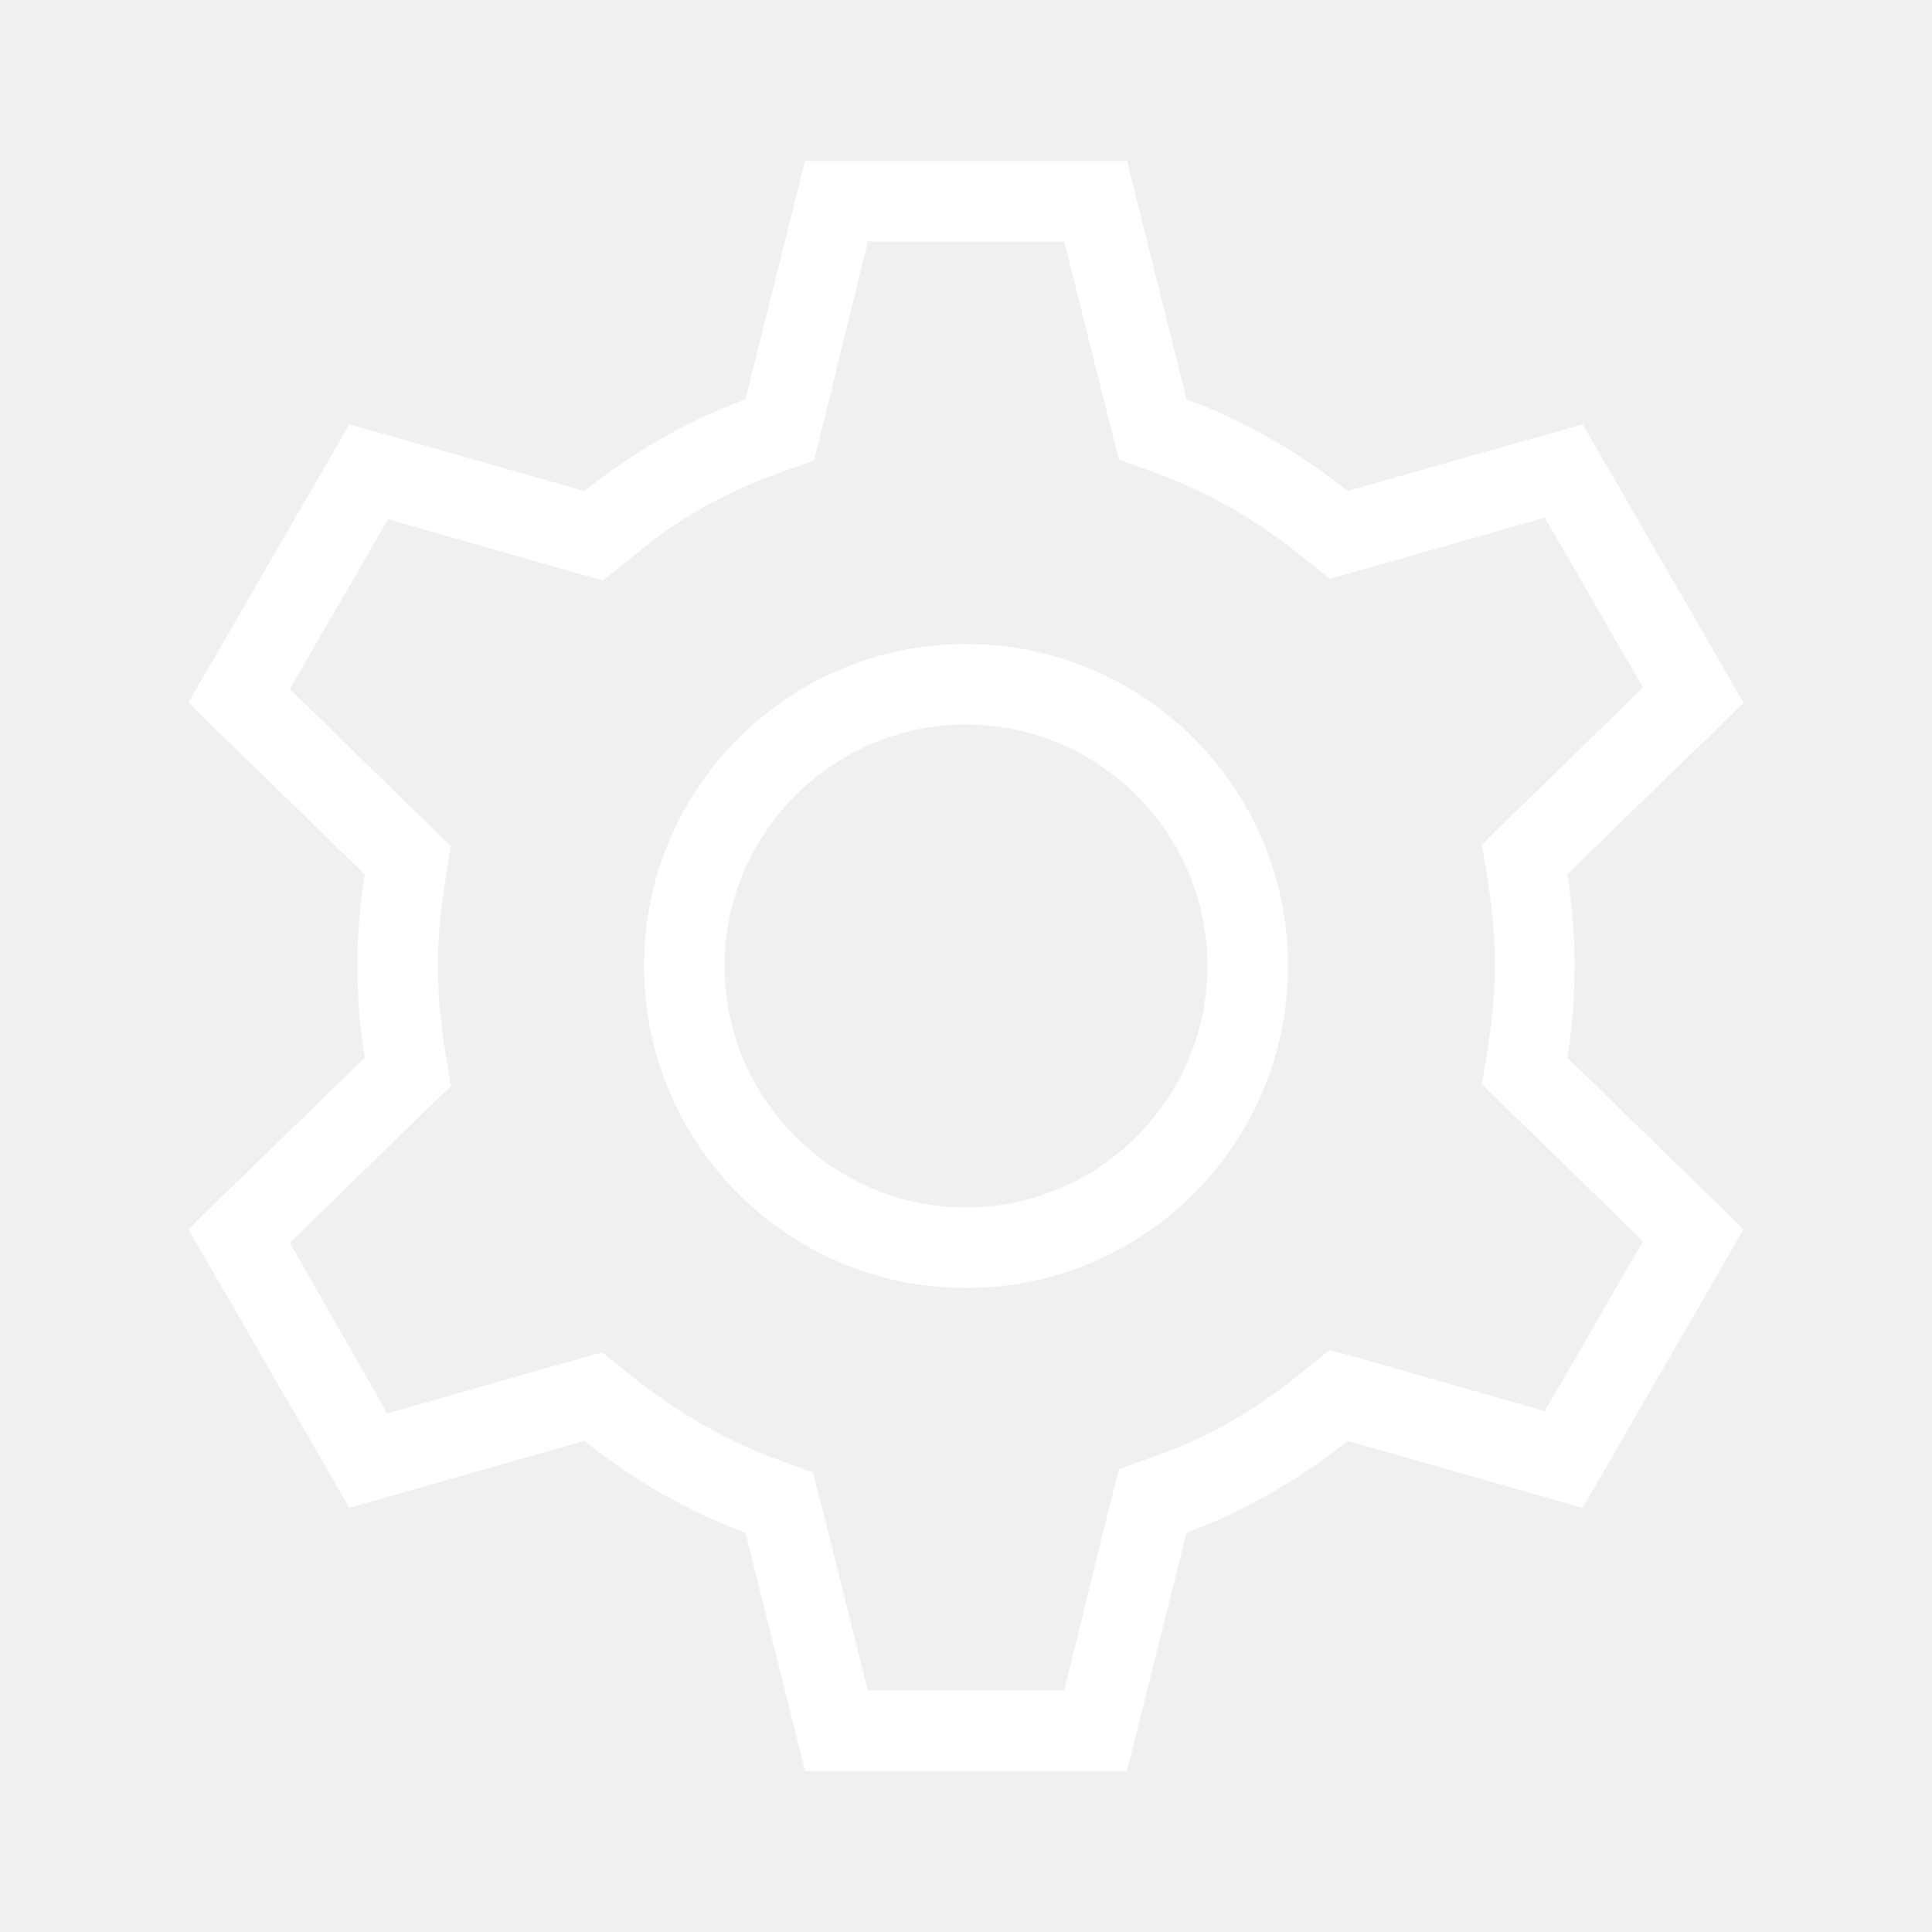
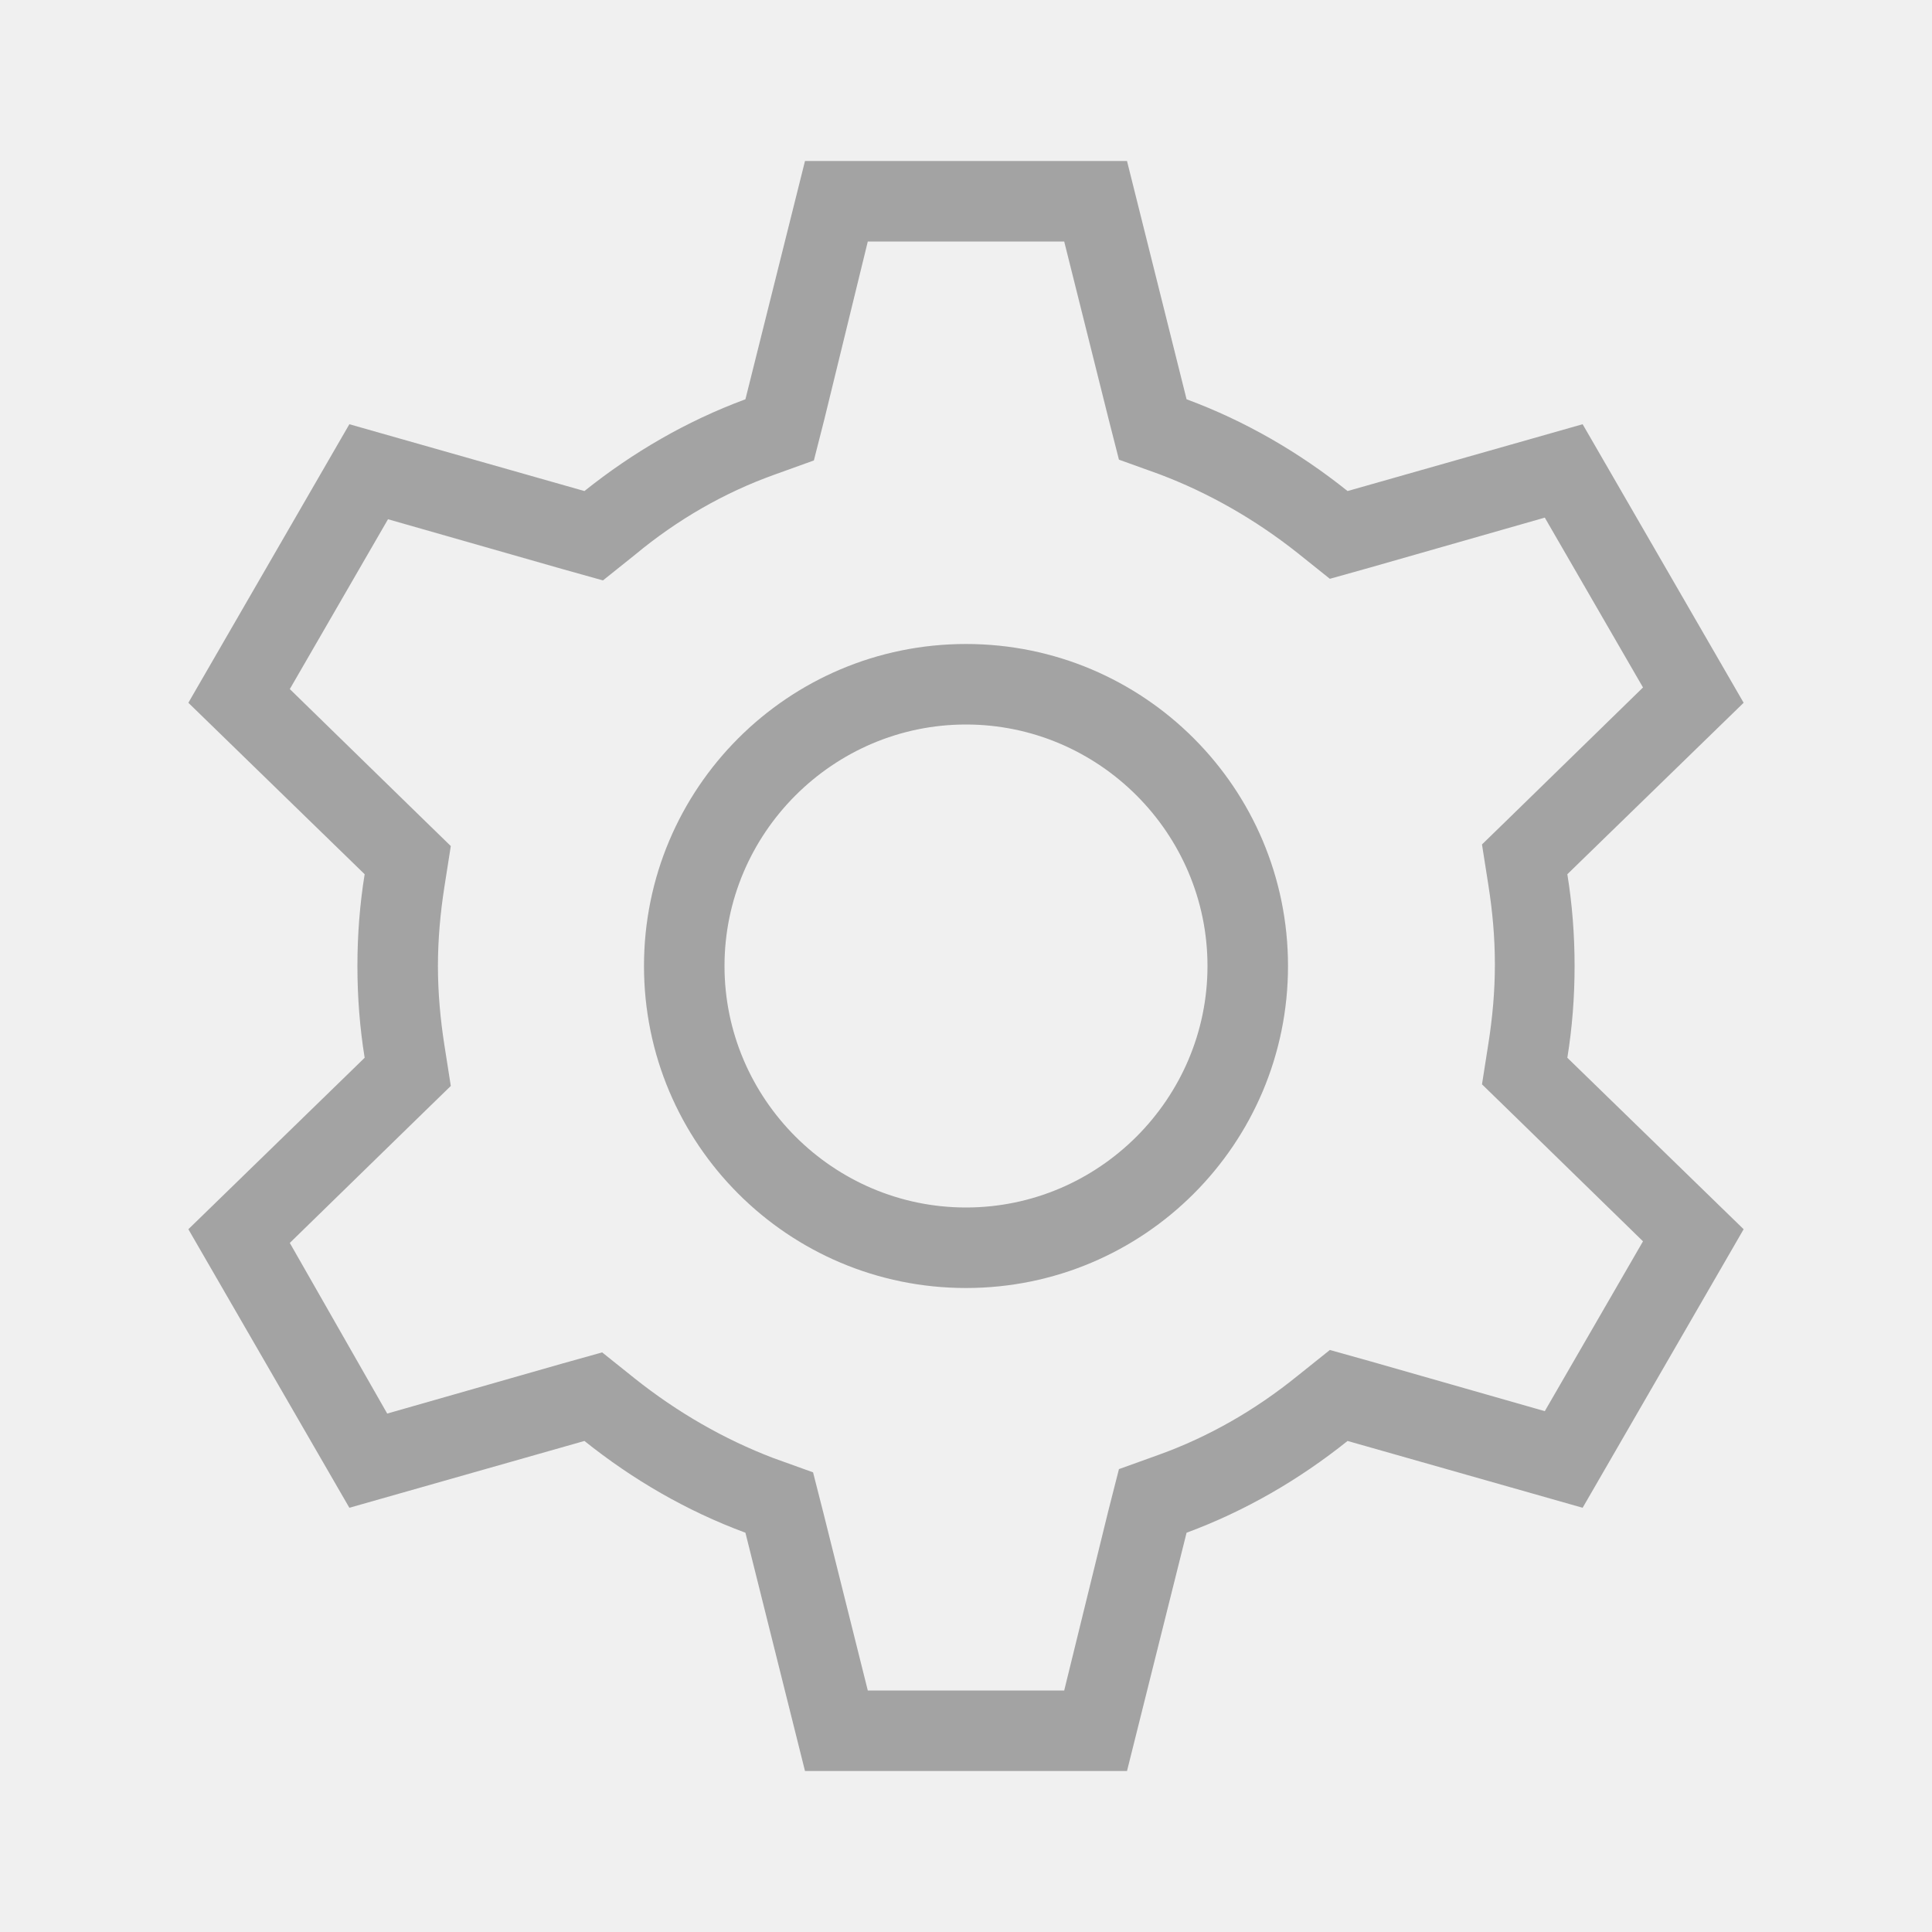
<svg xmlns="http://www.w3.org/2000/svg" width="24" height="24" viewBox="0 0 24 24" fill="none">
  <path d="M12 9C13.65 9 15 10.35 15 12C15 13.65 13.65 15 12 15C10.35 15 9 13.65 9 12C9 10.35 10.35 9 12 9ZM12 8C9.79 8 8 9.79 8 12C8 14.21 9.79 16 12 16C14.21 16 16 14.21 16 12C16 9.79 14.21 8 12 8ZM13.22 3L13.77 5.2L13.9 5.71L14.4 5.89C15.01 6.12 15.59 6.45 16.12 6.87L16.52 7.19L17.02 7.05L19.19 6.43L20.41 8.54L18.78 10.13L18.41 10.49L18.49 11C18.54 11.32 18.57 11.64 18.57 11.98C18.57 12.32 18.54 12.64 18.49 12.96L18.41 13.47L18.78 13.83L20.41 15.42L19.19 17.53L17.02 16.91L16.52 16.77L16.12 17.09C15.59 17.52 15.01 17.85 14.4 18.07L13.9 18.25L13.77 18.76L13.22 21H10.78L10.23 18.8L10.1 18.29L9.6 18.11C9 17.88 8.42 17.55 7.88 17.12L7.48 16.8L6.98 16.94L4.81 17.56L3.6 15.44L5.23 13.85L5.6 13.49L5.52 12.98C5.47 12.66 5.44 12.33 5.44 12C5.44 11.67 5.47 11.34 5.52 11.02L5.6 10.51L5.23 10.15L3.6 8.56L4.82 6.45L6.99 7.07L7.49 7.21L7.89 6.89C8.42 6.45 9 6.12 9.61 5.9L10.11 5.72L10.24 5.21L10.78 3H13.22ZM14 2H10L9.26 4.96C8.53 5.23 7.86 5.62 7.26 6.1L4.34 5.27L2.34 8.73L4.53 10.86C4.47 11.23 4.44 11.61 4.44 12C4.44 12.39 4.47 12.77 4.53 13.14L2.34 15.27L4.34 18.73L7.26 17.9C7.86 18.38 8.53 18.77 9.26 19.04L10 22H14L14.74 19.04C15.47 18.77 16.14 18.38 16.74 17.9L19.66 18.73L21.66 15.27L19.47 13.14C19.53 12.77 19.56 12.39 19.56 12C19.56 11.61 19.53 11.23 19.47 10.86L21.66 8.73L19.66 5.27L16.74 6.1C16.14 5.62 15.47 5.23 14.74 4.96L14 2Z" fill="white" />
+   <path d="M12 9C13.65 9 15 10.35 15 12C15 13.65 13.65 15 12 15C10.35 15 9 13.65 9 12C9 10.35 10.35 9 12 9ZM12 8C9.79 8 8 9.79 8 12C8 14.21 9.79 16 12 16C14.21 16 16 14.21 16 12C16 9.79 14.21 8 12 8ZM13.22 3L13.77 5.2L13.9 5.71L14.4 5.89C15.01 6.12 15.59 6.45 16.12 6.87L16.52 7.19L17.02 7.05L19.19 6.43L20.41 8.54L18.78 10.13L18.41 10.49L18.49 11C18.54 11.32 18.57 11.64 18.57 11.98C18.57 12.32 18.54 12.64 18.49 12.96L18.41 13.47L18.78 13.83L20.41 15.42L19.19 17.53L17.02 16.91L16.52 16.77L16.12 17.09C15.59 17.52 15.01 17.85 14.4 18.07L13.9 18.25L13.77 18.76L13.22 21H10.78L10.23 18.8L10.1 18.29L9.6 18.11C9 17.88 8.42 17.55 7.88 17.12L7.48 16.8L6.98 16.94L4.81 17.56L3.6 15.44L5.23 13.85L5.6 13.49L5.52 12.98C5.47 12.66 5.44 12.33 5.44 12C5.44 11.67 5.47 11.34 5.52 11.02L5.6 10.51L5.23 10.15L3.6 8.56L4.82 6.45L6.99 7.07L7.49 7.21L7.89 6.89C8.42 6.45 9 6.12 9.61 5.9L10.11 5.72L10.24 5.21L10.78 3H13.22ZM14 2H10L9.26 4.96C8.53 5.23 7.86 5.62 7.26 6.1L4.34 5.27L2.34 8.73L4.53 10.86C4.47 11.23 4.44 11.61 4.44 12C4.44 12.39 4.47 12.77 4.53 13.14L2.34 15.27L4.34 18.73L7.26 17.9C7.86 18.38 8.53 18.77 9.26 19.04L10 22H14L14.74 19.04C15.47 18.77 16.14 18.38 16.74 17.9L19.66 18.73L21.66 15.27L19.47 13.14C19.53 12.77 19.56 12.39 19.56 12C19.56 11.61 19.53 11.23 19.47 10.86L21.66 8.73L19.66 5.27L16.74 6.1C16.14 5.62 15.47 5.23 14.74 4.96L14 2Z" fill="black" fill-opacity="0.2" />
+   <path d="M12 9C13.65 9 15 10.35 15 12C15 13.65 13.65 15 12 15C10.35 15 9 13.65 9 12C9 10.35 10.35 9 12 9ZM12 8C9.79 8 8 9.79 8 12C8 14.21 9.79 16 12 16C14.21 16 16 14.21 16 12C16 9.79 14.21 8 12 8ZM13.22 3L13.77 5.2L13.9 5.71L14.4 5.89C15.01 6.12 15.59 6.45 16.12 6.87L16.52 7.19L17.02 7.05L19.19 6.43L20.41 8.54L18.78 10.13L18.41 10.49L18.49 11C18.54 11.32 18.57 11.64 18.57 11.98C18.57 12.32 18.54 12.64 18.49 12.96L18.41 13.47L18.78 13.83L20.41 15.42L19.19 17.53L17.02 16.91L16.52 16.77L16.12 17.09C15.59 17.52 15.01 17.85 14.4 18.07L13.9 18.25L13.77 18.76L13.22 21H10.78L10.23 18.8L10.1 18.29L9.6 18.11C9 17.88 8.42 17.55 7.88 17.12L7.48 16.8L6.98 16.94L4.81 17.56L3.6 15.44L5.23 13.85L5.6 13.49L5.52 12.98C5.47 12.66 5.44 12.33 5.44 12C5.44 11.67 5.47 11.34 5.52 11.02L5.6 10.51L5.23 10.15L3.6 8.56L4.82 6.45L6.99 7.07L7.49 7.21L7.89 6.89C8.42 6.45 9 6.12 9.61 5.9L10.11 5.72L10.24 5.21L10.78 3H13.22ZM14 2H10L9.26 4.96C8.53 5.23 7.86 5.62 7.26 6.1L4.34 5.27L2.34 8.73L4.53 10.86C4.47 11.23 4.44 11.61 4.44 12C4.44 12.39 4.47 12.77 4.53 13.14L2.34 15.27L4.34 18.73L7.26 17.9C7.86 18.38 8.53 18.77 9.26 19.04L10 22H14L14.74 19.04C15.47 18.77 16.14 18.38 16.74 17.9L19.66 18.73L21.66 15.27L19.47 13.14C19.53 12.77 19.56 12.39 19.56 12C19.56 11.61 19.53 11.23 19.47 10.86L21.66 8.73L19.66 5.27L16.74 6.1C16.14 5.62 15.47 5.23 14.74 4.96L14 2Z" fill="black" fill-opacity="0.2" />
</svg>
